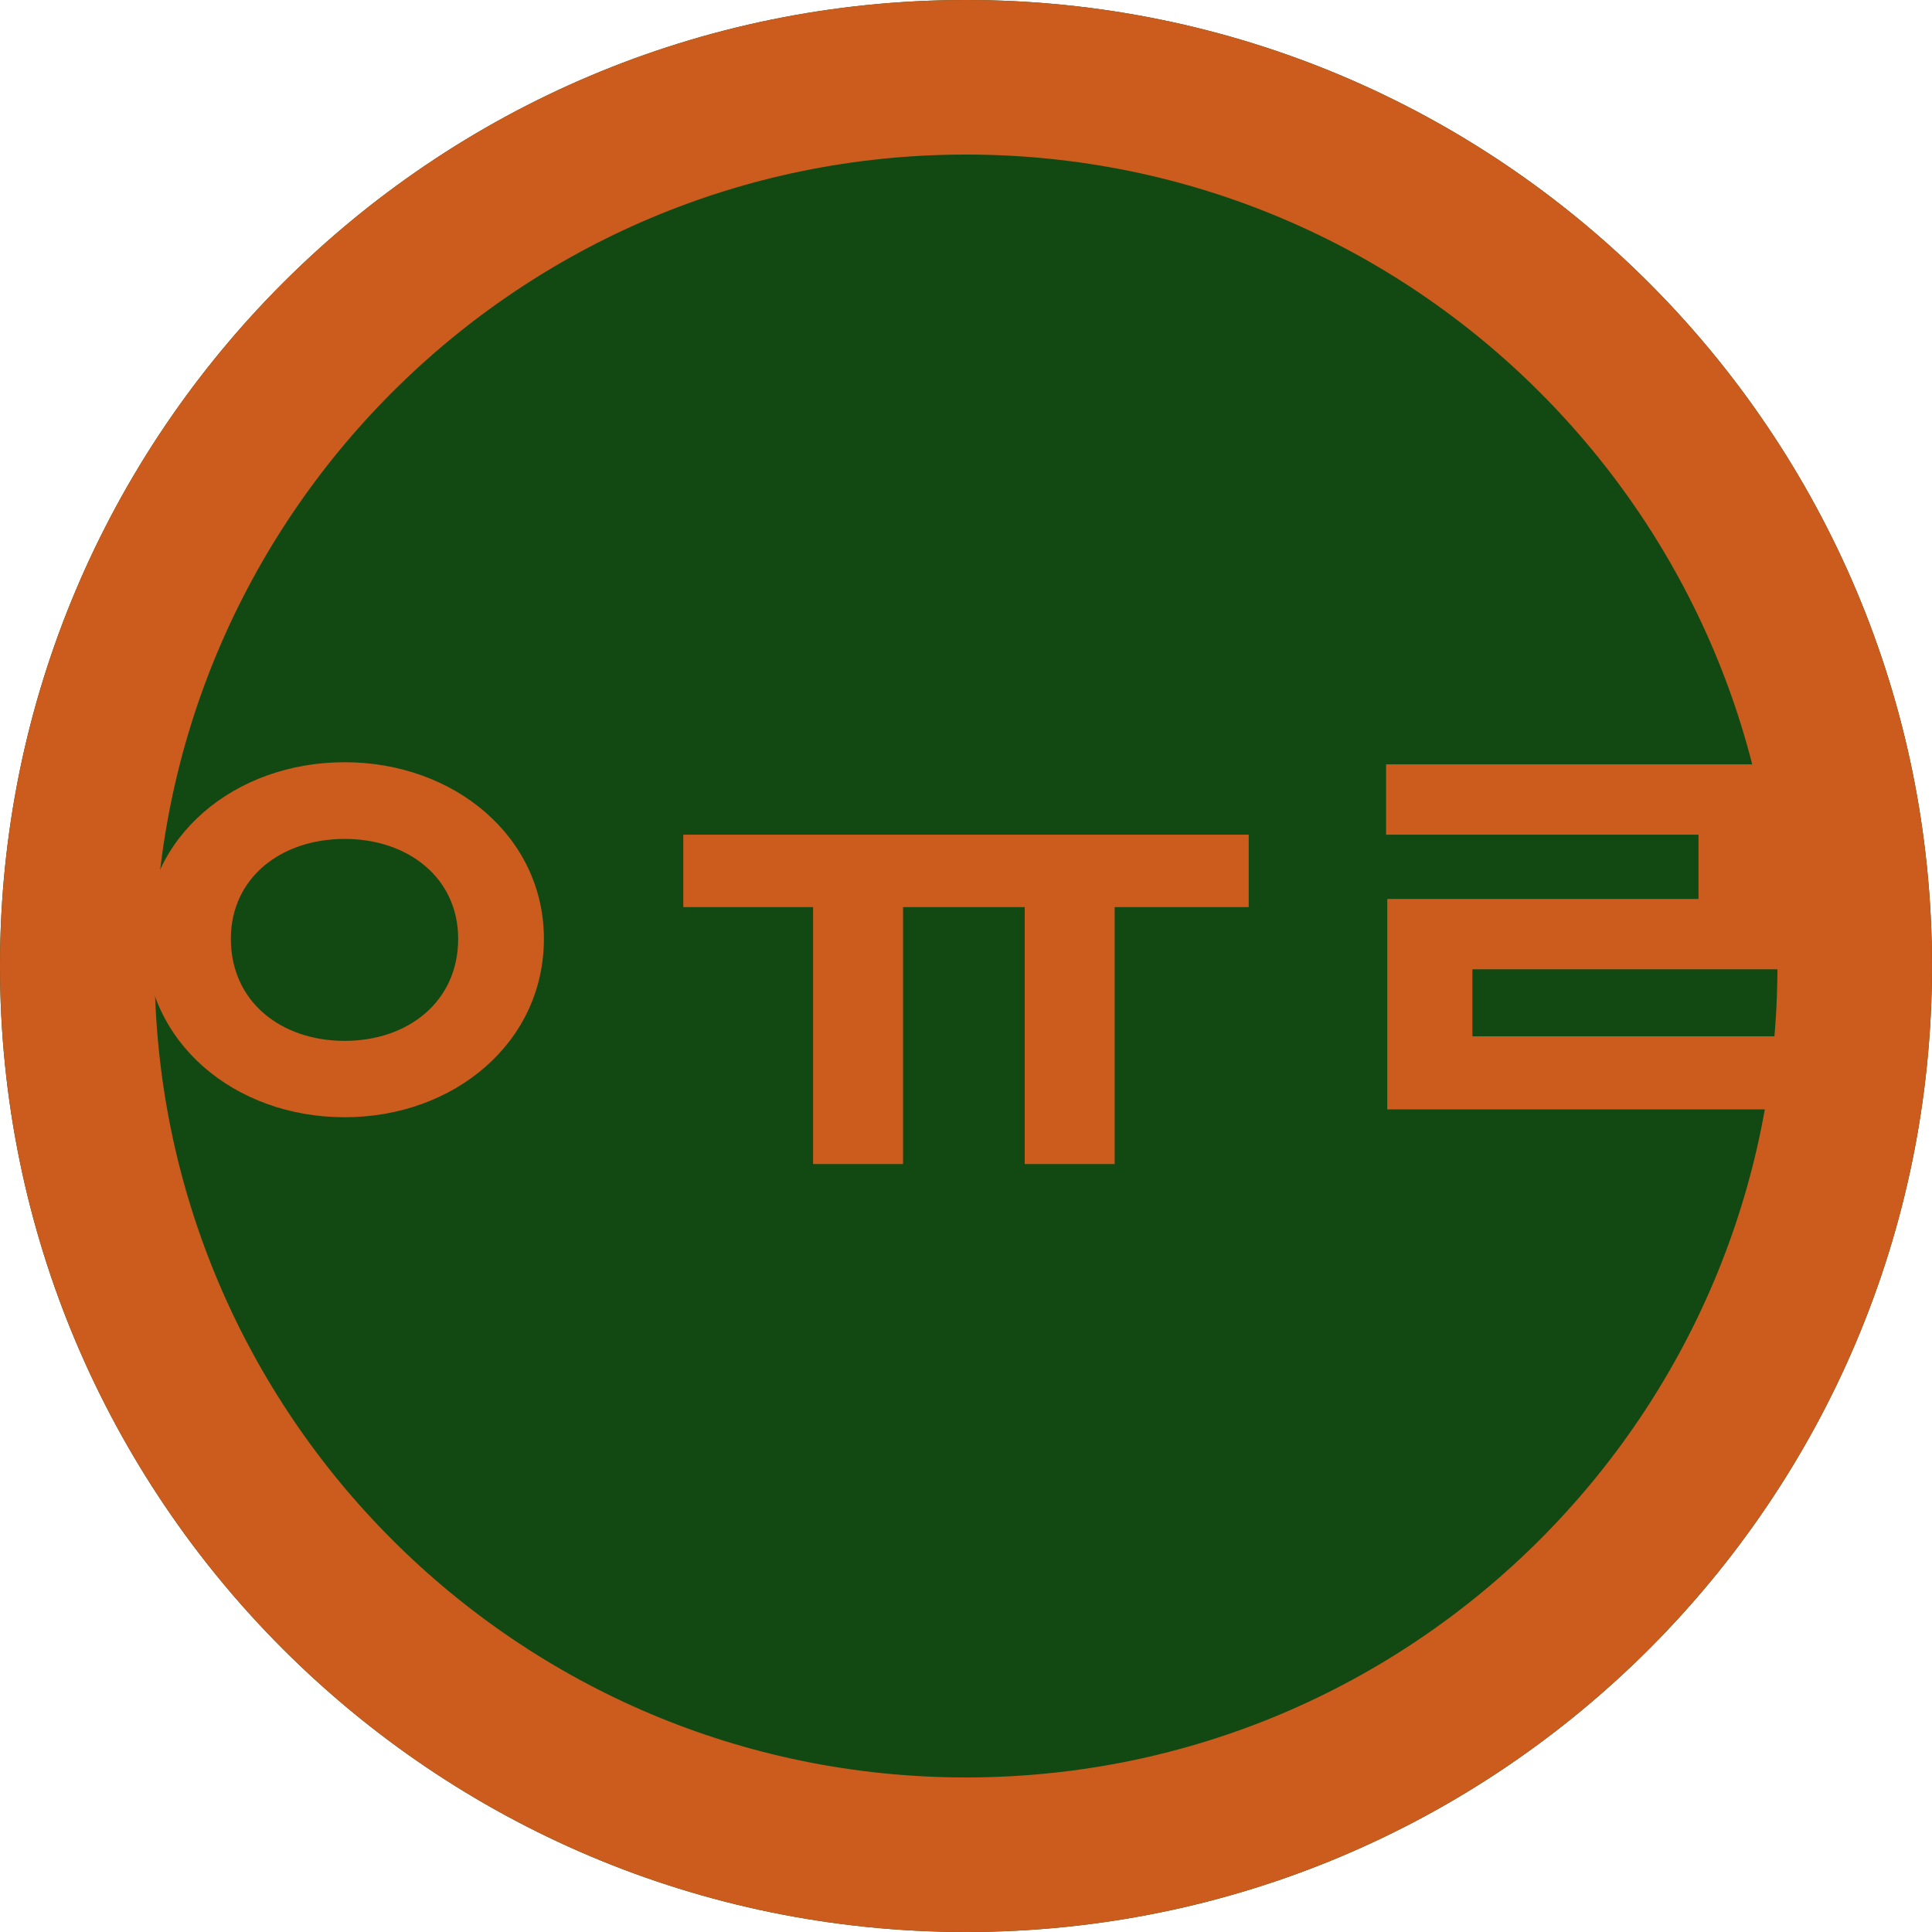
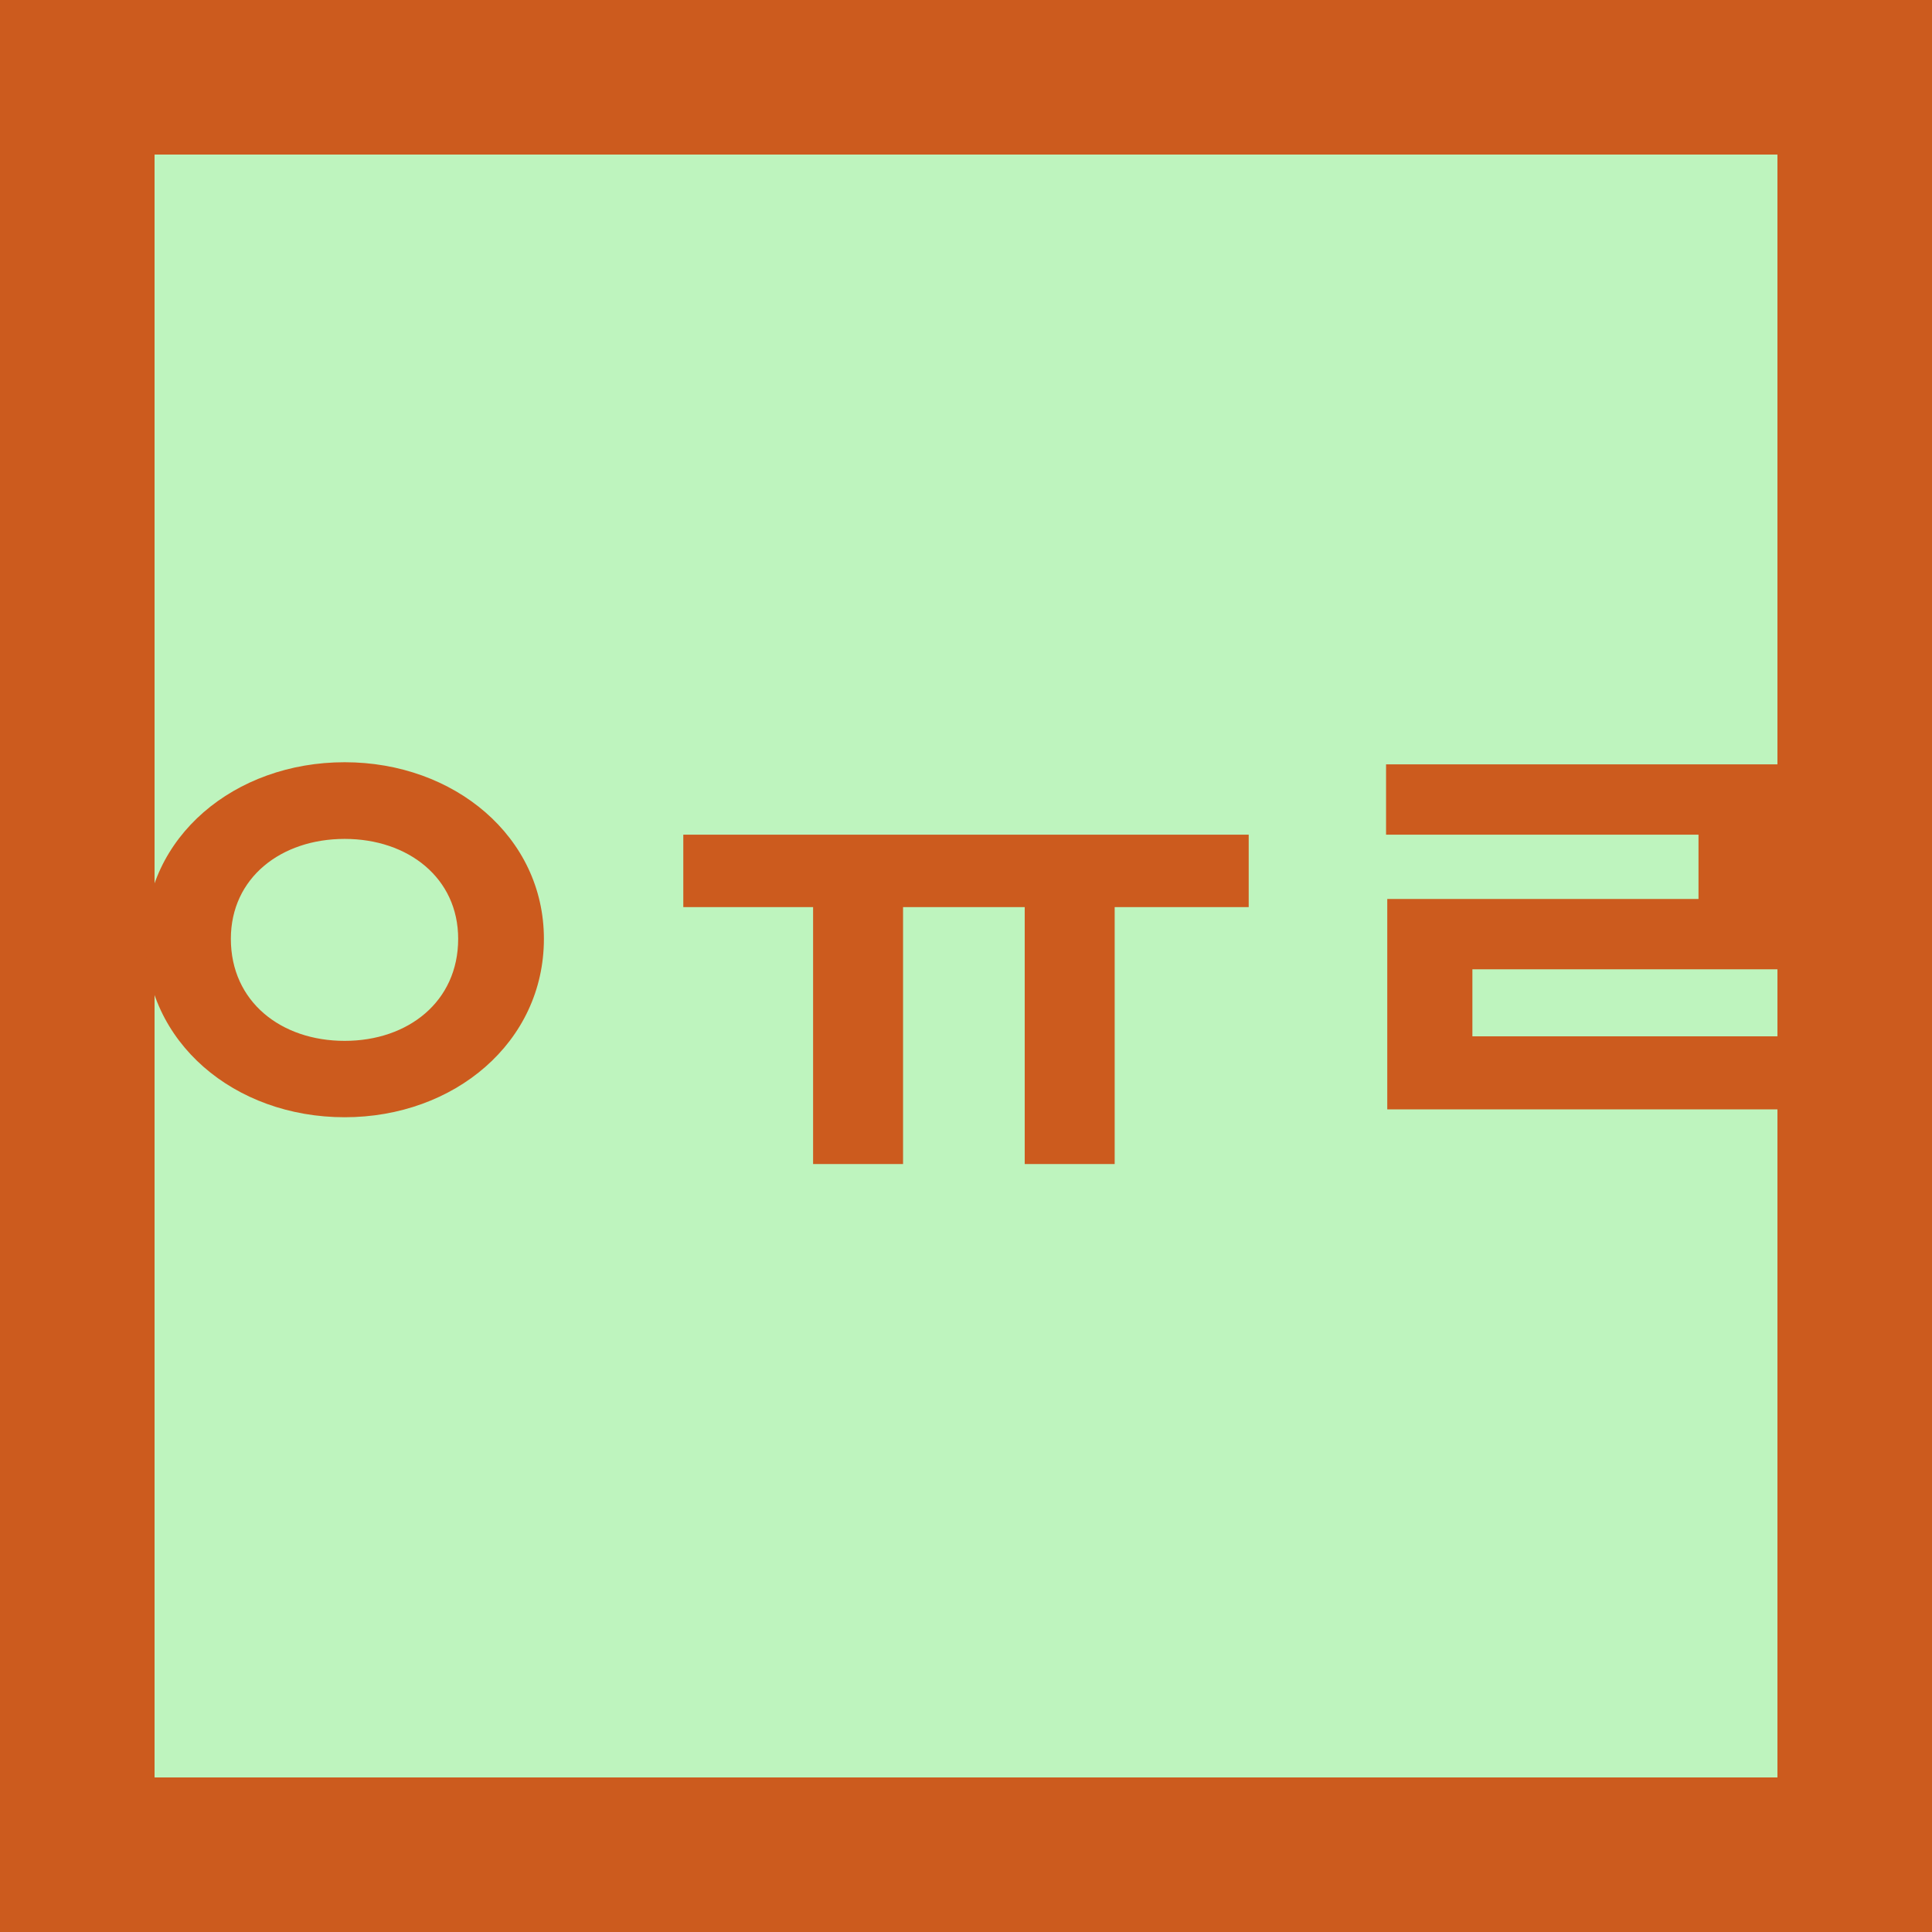
<svg xmlns="http://www.w3.org/2000/svg" id="svg" version="1.1" viewBox="0 0 100 100" x="0px" y="0px">
  <defs>
    <clipPath id="circleClip">
      <circle cx="50" cy="50" r="50" />
    </clipPath>
+     <clipPath id="polygonClip">
+       <polygon points="0,0 0,100 100,100 100,0" />
+     </clipPath>
  </defs>
-   <circle clip-path="url(#circleClip)" cx="50" cy="50" fill="#124913" r="50" stroke="#cc5b1e" stroke-width="16" />
+   <polygon clip-path="url(#polygonClip)" fill="#bef4be" points="0,0 0,100 100,100 100,0" stroke="#cc5b1e" stroke-width="16" />
  <text fill="#cc5b1e" font-family="" font-size="35" font-weight="600" text-anchor="middle" x="50" y="62">
    <tspan dy="0" x="50">ㅇㅠㄹ</tspan>
  </text>
</svg>
